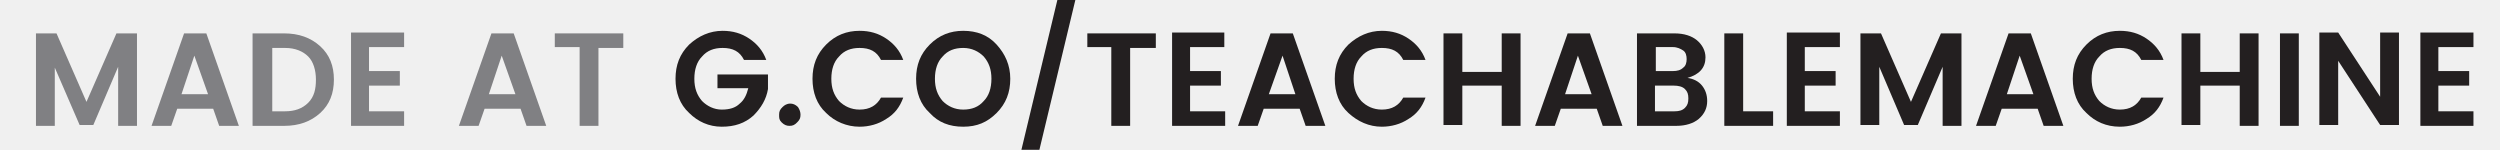
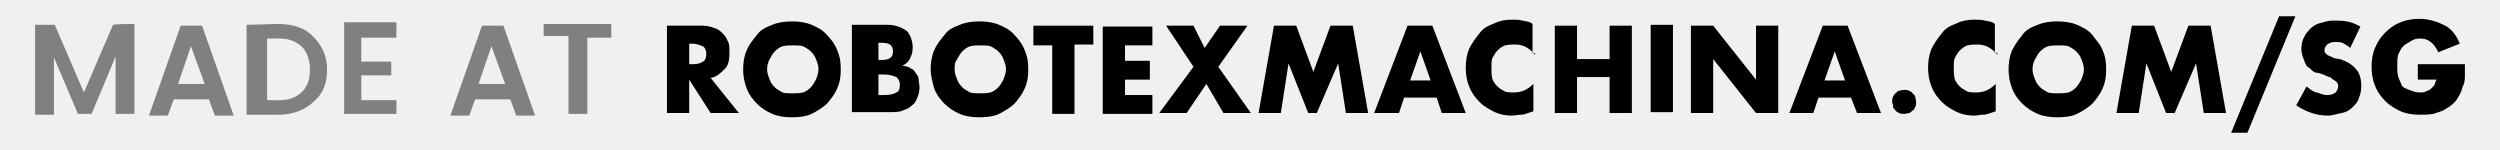
- <svg xmlns="http://www.w3.org/2000/svg" version="1.1" x="0px" y="0px" viewBox="0 0 292 17.5" style="enable-background:new 0 0 292 17.5;" xml:space="preserve">
+ <svg xmlns="http://www.w3.org/2000/svg" version="1.1" id="Layer_1" x="0px" y="0px" viewBox="4 133 292 17.5" style="enable-background:new 4 133 292 17.5;" xml:space="preserve">
  <style type="text/css">
- 	.st0{fill:#EFF0F0;}
- 	.st1{fill:#FFFFFF;}
- 	.st2{fill:#909295;}
- 	.st3{fill:none;stroke:#CED0D1;stroke-width:3;stroke-miterlimit:10;}
- 	.st4{fill:#EEEFEF;}
- 	.st5{fill:#A4A6A9;}
- 	.st6{fill:#808082;}
- 	.st7{opacity:0.2;fill:#F68757;}
- 	.st8{opacity:0.2;fill:#E76BE4;}
- 	.st9{opacity:0.2;fill:#46CD46;}
- 	.st10{fill:none;stroke:#E3E4E5;stroke-miterlimit:10;}
- 	.st11{fill:#4282F1;}
- 	.st12{fill:none;stroke:#CED0D1;stroke-miterlimit:10;}
- 	.st13{fill:#46CD46;}
- 	.st14{fill:#33BB33;}
- 	.st15{fill:#31C331;}
- 	.st16{fill:#E76BE4;}
- 	.st17{fill:#BE43BE;}
- 	.st18{fill:#D55BD5;}
- 	.st19{fill:#F68757;}
- 	.st20{fill:#CD6B21;}
- 	.st21{fill:#DF7146;}
- 	.st22{clip-path:url(#SVGID_2_);}
- 	.st23{clip-path:url(#SVGID_4_);}
- 	.st24{clip-path:url(#SVGID_6_);}
- 	.st25{clip-path:url(#SVGID_8_);}
- 	.st26{clip-path:url(#SVGID_10_);}
- 	.st27{clip-path:url(#SVGID_12_);}
- 	.st28{clip-path:url(#SVGID_14_);}
- 	.st29{clip-path:url(#SVGID_16_);}
- 	.st30{clip-path:url(#SVGID_18_);}
- 	.st31{clip-path:url(#SVGID_20_);}
- 	.st32{clip-path:url(#SVGID_22_);}
- 	.st33{clip-path:url(#SVGID_24_);}
- 	.st34{clip-path:url(#SVGID_26_);}
- 	.st35{clip-path:url(#SVGID_28_);}
- 	.st36{clip-path:url(#SVGID_30_);}
- 	.st37{clip-path:url(#SVGID_32_);}
- 	.st38{clip-path:url(#SVGID_34_);}
- 	.st39{clip-path:url(#SVGID_36_);}
- 	.st40{clip-path:url(#SVGID_38_);}
- 	.st41{clip-path:url(#SVGID_40_);}
- 	.st42{clip-path:url(#SVGID_42_);}
- 	.st43{clip-path:url(#SVGID_44_);}
- 	.st44{clip-path:url(#SVGID_46_);}
- 	.st45{clip-path:url(#SVGID_48_);}
- 	.st46{clip-path:url(#SVGID_50_);}
- 	.st47{clip-path:url(#SVGID_52_);}
- 	.st48{clip-path:url(#SVGID_54_);}
- 	.st49{clip-path:url(#SVGID_56_);}
- 	.st50{clip-path:url(#SVGID_58_);}
- 	.st51{clip-path:url(#SVGID_60_);}
- 	.st52{clip-path:url(#SVGID_62_);}
- 	.st53{clip-path:url(#SVGID_64_);}
- 	.st54{clip-path:url(#SVGID_66_);}
- 	.st55{clip-path:url(#SVGID_68_);}
- 	.st56{clip-path:url(#SVGID_70_);}
- 	.st57{clip-path:url(#SVGID_72_);}
- 	.st58{fill:#2974E1;}
- 	.st59{fill:#2068D0;}
- 	.st60{fill:#B9BBBD;}
- 	.st61{fill:#CED0D1;}
- 	.st62{clip-path:url(#SVGID_74_);}
- 	.st63{clip-path:url(#SVGID_76_);}
- 	.st64{fill:none;stroke:#46CD46;stroke-width:5;stroke-linecap:round;stroke-linejoin:round;stroke-miterlimit:10;}
- 	.st65{fill:none;stroke:#E76BE4;stroke-width:5;stroke-linecap:round;stroke-linejoin:round;stroke-miterlimit:10;}
- 	.st66{fill:none;stroke:#F68757;stroke-width:5;stroke-linecap:round;stroke-linejoin:round;stroke-miterlimit:10;}
- 	.st67{clip-path:url(#SVGID_78_);}
- 	.st68{clip-path:url(#SVGID_80_);}
- 	.st69{clip-path:url(#SVGID_82_);}
- 	.st70{clip-path:url(#SVGID_84_);}
- 	.st71{fill:none;stroke:#FFFFFF;stroke-width:2;stroke-miterlimit:10;}
- 	.st72{fill:#EDEDEE;}
- 	.st73{fill:#6D6E71;}
- 	.st74{fill:#231F20;}
- 	.st75{opacity:0.85;}
- 	.st76{clip-path:url(#SVGID_86_);}
- 	.st77{clip-path:url(#SVGID_88_);}
- 	.st78{clip-path:url(#SVGID_90_);}
- 	.st79{clip-path:url(#SVGID_92_);}
- 	.st80{clip-path:url(#SVGID_94_);}
- 	.st81{clip-path:url(#SVGID_96_);}
- 	.st82{clip-path:url(#SVGID_98_);}
- 	.st83{clip-path:url(#SVGID_100_);}
- 	.st84{clip-path:url(#SVGID_102_);}
- 	.st85{clip-path:url(#SVGID_104_);}
- 	.st86{clip-path:url(#SVGID_106_);}
- 	.st87{clip-path:url(#SVGID_108_);}
- 	.st88{clip-path:url(#SVGID_110_);}
- 	.st89{clip-path:url(#SVGID_112_);}
- 	.st90{clip-path:url(#SVGID_114_);}
- 	.st91{clip-path:url(#SVGID_116_);}
- 	.st92{clip-path:url(#SVGID_118_);}
- 	.st93{clip-path:url(#SVGID_120_);}
- 	.st94{clip-path:url(#SVGID_122_);}
- 	.st95{clip-path:url(#SVGID_124_);}
- 	.st96{clip-path:url(#SVGID_126_);}
- 	.st97{clip-path:url(#SVGID_128_);}
- 	.st98{clip-path:url(#SVGID_130_);}
- 	.st99{clip-path:url(#SVGID_132_);}
- 	.st100{clip-path:url(#SVGID_134_);}
- 	.st101{clip-path:url(#SVGID_136_);}
- 	.st102{clip-path:url(#SVGID_138_);}
- 	.st103{clip-path:url(#SVGID_140_);}
- 	.st104{clip-path:url(#SVGID_142_);}
- 	.st105{clip-path:url(#SVGID_144_);}
- 	.st106{clip-path:url(#SVGID_146_);}
- 	.st107{clip-path:url(#SVGID_148_);}
- 	.st108{clip-path:url(#SVGID_150_);}
- 	.st109{clip-path:url(#SVGID_152_);}
- 	.st110{clip-path:url(#SVGID_154_);}
- 	.st111{clip-path:url(#SVGID_156_);}
- 	.st112{clip-path:url(#SVGID_158_);}
- 	.st113{clip-path:url(#SVGID_160_);}
- 	.st114{clip-path:url(#SVGID_162_);}
- 	.st115{clip-path:url(#SVGID_164_);}
- 	.st116{clip-path:url(#SVGID_166_);}
- 	.st117{clip-path:url(#SVGID_168_);}
- 	.st118{clip-path:url(#SVGID_170_);}
- 	.st119{clip-path:url(#SVGID_172_);}
- 	.st120{clip-path:url(#SVGID_174_);}
- 	.st121{clip-path:url(#SVGID_176_);}
- 	.st122{clip-path:url(#SVGID_178_);}
- 	.st123{clip-path:url(#SVGID_180_);}
- 	.st124{clip-path:url(#SVGID_182_);}
- 	.st125{clip-path:url(#SVGID_184_);}
- 	.st126{clip-path:url(#SVGID_186_);}
- 	.st127{clip-path:url(#SVGID_188_);}
- 	.st128{clip-path:url(#SVGID_190_);}
- 	.st129{clip-path:url(#SVGID_192_);}
- 	.st130{clip-path:url(#SVGID_194_);}
- 	.st131{clip-path:url(#SVGID_196_);}
- 	.st132{clip-path:url(#SVGID_198_);}
- 	.st133{clip-path:url(#SVGID_200_);}
- 	.st134{clip-path:url(#SVGID_202_);}
- 	.st135{clip-path:url(#SVGID_204_);}
- 	.st136{clip-path:url(#SVGID_206_);}
- 	.st137{clip-path:url(#SVGID_208_);}
- 	.st138{clip-path:url(#SVGID_210_);}
- 	.st139{clip-path:url(#SVGID_212_);}
- 	.st140{clip-path:url(#SVGID_214_);}
- 	.st141{clip-path:url(#SVGID_216_);}
- 	.st142{clip-path:url(#SVGID_218_);}
- 	.st143{clip-path:url(#SVGID_220_);}
- 	.st144{clip-path:url(#SVGID_222_);}
- 	.st145{clip-path:url(#SVGID_224_);}
- 	.st146{clip-path:url(#SVGID_226_);}
- 	.st147{clip-path:url(#SVGID_228_);}
- 	.st148{clip-path:url(#SVGID_230_);}
- 	.st149{clip-path:url(#SVGID_232_);}
- 	.st150{clip-path:url(#SVGID_234_);}
- 	.st151{clip-path:url(#SVGID_236_);}
- 	.st152{clip-path:url(#SVGID_238_);}
- 	.st153{clip-path:url(#SVGID_240_);}
- 	.st154{clip-path:url(#SVGID_242_);}
- 	.st155{clip-path:url(#SVGID_244_);}
- 	.st156{clip-path:url(#SVGID_246_);}
- 	.st157{clip-path:url(#SVGID_248_);}
- 	.st158{clip-path:url(#SVGID_250_);}
- 	.st159{clip-path:url(#SVGID_252_);}
- 	.st160{clip-path:url(#SVGID_254_);}
- 	.st161{clip-path:url(#SVGID_256_);}
- 	.st162{clip-path:url(#SVGID_258_);}
- 	.st163{clip-path:url(#SVGID_260_);}
- 	.st164{clip-path:url(#SVGID_262_);}
- 	.st165{clip-path:url(#SVGID_264_);}
- 	.st166{clip-path:url(#SVGID_266_);}
- 	.st167{clip-path:url(#SVGID_268_);}
- 	.st168{clip-path:url(#SVGID_270_);}
- 	.st169{clip-path:url(#SVGID_272_);}
- 	.st170{clip-path:url(#SVGID_274_);}
- 	.st171{clip-path:url(#SVGID_276_);}
- 	.st172{clip-path:url(#SVGID_278_);}
- 	.st173{clip-path:url(#SVGID_280_);}
- 	.st174{clip-path:url(#SVGID_282_);}
- 	.st175{clip-path:url(#SVGID_284_);}
- 	.st176{clip-path:url(#SVGID_286_);}
- 	.st177{clip-path:url(#SVGID_288_);}
- 	.st178{clip-path:url(#SVGID_290_);}
- 	.st179{clip-path:url(#SVGID_292_);}
- 	.st180{clip-path:url(#SVGID_294_);}
- 	.st181{clip-path:url(#SVGID_296_);}
- 	.st182{clip-path:url(#SVGID_298_);}
- 	.st183{clip-path:url(#SVGID_300_);}
- 	.st184{clip-path:url(#SVGID_302_);}
- 	.st185{clip-path:url(#SVGID_304_);}
- 	.st186{clip-path:url(#SVGID_306_);}
- 	.st187{clip-path:url(#SVGID_308_);}
- 	.st188{clip-path:url(#SVGID_310_);}
- 	.st189{clip-path:url(#SVGID_312_);}
- 	.st190{clip-path:url(#SVGID_314_);}
- 	.st191{clip-path:url(#SVGID_316_);}
- 	.st192{clip-path:url(#SVGID_318_);}
- 	.st193{clip-path:url(#SVGID_320_);}
- 	.st194{clip-path:url(#SVGID_322_);}
- 	.st195{clip-path:url(#SVGID_324_);}
- 	.st196{clip-path:url(#SVGID_326_);}
- 	.st197{clip-path:url(#SVGID_328_);}
- 	.st198{clip-path:url(#SVGID_330_);}
- 	.st199{clip-path:url(#SVGID_332_);}
- 	.st200{clip-path:url(#SVGID_334_);}
- 	.st201{clip-path:url(#SVGID_336_);}
- 	.st202{fill:#CFD1D2;}
- 	.st203{fill:#23C9C9;}
- 	.st204{fill:#919396;}
- 	.st205{fill:#15B5B5;}
- 	.st206{fill:#13A39F;}
- 	.st207{fill:#46CE46;}
- 	.st208{fill:#31C431;}
- 	.st209{fill:#33BC33;}
- 	.st210{fill:#E86BE5;}
- 	.st211{fill:#D65BD6;}
- 	.st212{fill:#BF43BF;}
- 	.st213{fill:#F78857;}
- 	.st214{fill:#E07146;}
- 	.st215{fill:#CE6B21;}
- 	.st216{fill:none;stroke:#E4E5E6;stroke-miterlimit:10;}
- 	.st217{fill:#4283F2;}
- 	.st218{fill:none;stroke:#CFD1D2;stroke-width:3;stroke-miterlimit:10;}
- 	.st219{fill:none;stroke:#CFD1D2;stroke-width:4;stroke-miterlimit:10;}
- 	.st220{fill:none;stroke:#E4E5E6;stroke-width:5;stroke-linecap:round;stroke-linejoin:round;stroke-miterlimit:10;}
- 	.st221{opacity:0.2;fill:#F78857;}
- 	.st222{fill:#BABCBE;}
- 	.st223{opacity:0.2;fill:#E86BE5;}
- 	.st224{opacity:0.2;fill:#46CE46;}
- 	.st225{clip-path:url(#SVGID_338_);}
- 	.st226{opacity:0.35;}
- 	.st227{clip-path:url(#SVGID_340_);}
- 	.st228{fill:#E4E5E6;}
- 	.st229{fill:#4285F4;}
- 	.st230{clip-path:url(#SVGID_342_);}
- 	.st231{fill:none;stroke:#46CD46;stroke-width:2.191;stroke-linecap:round;stroke-linejoin:round;stroke-miterlimit:10;}
- 	.st232{fill:none;stroke:#E76BE4;stroke-width:2.191;stroke-linecap:round;stroke-linejoin:round;stroke-miterlimit:10;}
- 	.st233{fill:none;stroke:#F68757;stroke-width:2.191;stroke-linecap:round;stroke-linejoin:round;stroke-miterlimit:10;}
- 	.st234{clip-path:url(#SVGID_344_);}
- 	.st235{clip-path:url(#SVGID_346_);}
- 	.st236{clip-path:url(#SVGID_348_);}
- 	.st237{clip-path:url(#SVGID_350_);}
- 	.st238{fill:none;stroke:#BABCBE;stroke-width:1.465;stroke-miterlimit:10;}
- 	.st239{fill:#EA4335;}
- 	.st240{fill:#C42A22;}
- 	.st241{fill:#DD372F;}
- 	.st242{fill:none;stroke:#FFFFFF;stroke-width:5;stroke-miterlimit:10;}
- 	.st243{clip-path:url(#SVGID_352_);}
- 	.st244{fill:none;stroke:#46CD46;stroke-width:2.656;stroke-linecap:round;stroke-linejoin:round;stroke-miterlimit:10;}
- 	.st245{fill:none;stroke:#E76BE4;stroke-width:2.656;stroke-linecap:round;stroke-linejoin:round;stroke-miterlimit:10;}
- 	.st246{fill:none;stroke:#F68757;stroke-width:2.656;stroke-linecap:round;stroke-linejoin:round;stroke-miterlimit:10;}
- 	.st247{clip-path:url(#SVGID_354_);}
- 	.st248{clip-path:url(#SVGID_356_);}
- 	.st249{clip-path:url(#SVGID_358_);}
- 	.st250{clip-path:url(#SVGID_360_);}
- 	.st251{fill:none;stroke:#BABCBE;stroke-width:1.776;stroke-miterlimit:10;}
- 	.st252{fill:#808083;}
- 	.st253{clip-path:url(#SVGID_362_);}
- 	.st254{clip-path:url(#SVGID_364_);}
- 	.st255{clip-path:url(#SVGID_366_);}
- 	.st256{clip-path:url(#SVGID_368_);}
- 	.st257{clip-path:url(#SVGID_370_);}
- 	.st258{fill:#EF746F;}
- 	.st259{fill:#E23F3B;}
- 	.st260{clip-path:url(#SVGID_372_);}
- 	.st261{clip-path:url(#SVGID_374_);}
- 	.st262{clip-path:url(#SVGID_376_);}
- 	.st263{clip-path:url(#SVGID_378_);}
- 	.st264{clip-path:url(#SVGID_380_);}
- 	.st265{fill:#0066A8;}
- 	.st266{fill:#0080C4;}
- 	.st267{fill:#004A75;}
- 	.st268{fill:#00ABE0;}
- 	.st269{fill:#89D9F7;}
- 	.st270{fill:#0080AB;}
- 	.st271{fill:#FF2B30;}
- 	.st272{fill:#FF5255;}
- 	.st273{fill:#E72B2D;}
- 	.st274{opacity:0.5;}
- 	.st275{clip-path:url(#SVGID_382_);}
- 	.st276{fill:#2BAA5E;}
+ 	.st0{fill:#808083;}
</style>
  <g id="BG">
</g>
  <g id="Boxes">
</g>
-   <g id="Layer_1">
-     <g id="XMLID_165_">
-       <path class="st252" d="M16,3.9v10.8h-2.2V7.8l-2.9,6.8H9.3L6.4,7.9v6.8H4.2V3.9h2.4l3.5,8l3.5-8H16z" />
-       <path class="st252" d="M25.6,14.7l-0.7-2h-4.2l-0.7,2h-2.3l3.8-10.8h2.6l3.8,10.8H25.6z M21.2,11h3.1l-1.6-4.5L21.2,11z" />
-       <path class="st252" d="M33.2,3.9c1.7,0,3.1,0.5,4.2,1.5s1.6,2.3,1.6,3.9s-0.5,2.9-1.6,3.9c-1.1,1-2.5,1.5-4.2,1.5h-3.7V3.9H33.2z     M31.8,13h1.5c1.1,0,2-0.3,2.7-1s0.9-1.6,0.9-2.7c0-1.1-0.3-2.1-0.9-2.7s-1.5-1-2.7-1h-1.5V13z" />
-       <path class="st252" d="M47.2,3.8v1.7h-4.1v2.8h3.6V10h-3.6v3h4.1v1.7h-6.2V3.8H47.2z" />
-       <path class="st252" d="M61.5,14.7l-0.7-2h-4.2l-0.7,2h-2.3l3.8-10.8H60l3.8,10.8H61.5z M57.1,11h3.1l-1.6-4.5L57.1,11z" />
-       <path class="st252" d="M64.8,5.5V3.9h8v1.7h-2.9v9.1h-2.2V5.5H64.8z" />
-       <path class="st74" d="M80.5,13.2c-1.1-1-1.6-2.4-1.6-4s0.5-2.9,1.6-4c1.1-1,2.4-1.6,3.9-1.6c1.2,0,2.2,0.3,3.1,0.9    c0.9,0.6,1.6,1.4,2,2.5h-2.6c-0.5-1-1.3-1.4-2.5-1.4c-1,0-1.8,0.3-2.4,1c-0.6,0.6-0.9,1.5-0.9,2.6s0.3,1.9,0.9,2.6    c0.6,0.6,1.4,1,2.3,1s1.6-0.2,2.1-0.7c0.5-0.4,0.8-1,1-1.8h-3.6V8.7h5.9v1.7c-0.2,1.2-0.8,2.2-1.7,3.1c-1,0.9-2.2,1.3-3.7,1.3    S81.5,14.2,80.5,13.2z" />
-       <path class="st74" d="M93.5,13.4c0,0.4-0.1,0.6-0.4,0.9s-0.5,0.4-0.9,0.4c-0.3,0-0.6-0.1-0.9-0.4S91,13.8,91,13.4    c0-0.4,0.1-0.6,0.4-0.9c0.2-0.2,0.5-0.4,0.9-0.4c0.3,0,0.6,0.1,0.9,0.4C93.4,12.8,93.5,13.1,93.5,13.4z" />
-       <path class="st74" d="M96.5,13.2c-1.1-1-1.6-2.4-1.6-4s0.5-2.9,1.6-4s2.4-1.6,3.9-1.6c1.2,0,2.2,0.3,3.1,0.9    c0.9,0.6,1.6,1.4,2,2.5h-2.6c-0.5-1-1.3-1.4-2.5-1.4c-1,0-1.8,0.3-2.4,1c-0.6,0.6-0.9,1.5-0.9,2.6s0.3,1.9,0.9,2.6    c0.6,0.6,1.4,1,2.4,1c1.2,0,2-0.5,2.5-1.4h2.6c-0.4,1.1-1,1.9-2,2.5c-0.9,0.6-2,0.9-3.1,0.9C98.9,14.8,97.5,14.2,96.5,13.2z" />
-       <path class="st74" d="M112.5,14.8c-1.6,0-2.9-0.5-3.9-1.6c-1.1-1-1.6-2.4-1.6-4s0.5-2.9,1.6-4s2.4-1.6,3.9-1.6    c1.6,0,2.9,0.5,3.9,1.6s1.6,2.4,1.6,4s-0.5,2.9-1.6,4S114.1,14.8,112.5,14.8z M114.9,11.8c0.6-0.6,0.9-1.5,0.9-2.6    c0-1.1-0.3-1.9-0.9-2.6c-0.6-0.6-1.4-1-2.4-1s-1.8,0.3-2.4,1c-0.6,0.6-0.9,1.5-0.9,2.6s0.3,1.9,0.9,2.6c0.6,0.6,1.4,1,2.4,1    S114.3,12.5,114.9,11.8z" />
-       <path class="st74" d="M119.3,17.5L123.5,0h2.1l-4.2,17.5H119.3z" />
-       <path class="st74" d="M127,5.5V3.9h8v1.7H132v9.1h-2.2V5.5H127z" />
-       <path class="st74" d="M143,3.8v1.7H139v2.8h3.6V10H139v3h4.1v1.7h-6.2V3.8H143z" />
-       <path class="st74" d="M152.5,14.7l-0.7-2h-4.2l-0.7,2h-2.3l3.8-10.8h2.6l3.8,10.8H152.5z M148.2,11h3.1l-1.5-4.5L148.2,11z" />
-       <path class="st74" d="M157.5,13.2c-1.1-1-1.6-2.4-1.6-4s0.5-2.9,1.6-4c1.1-1,2.4-1.6,3.9-1.6c1.2,0,2.2,0.3,3.1,0.9    c0.9,0.6,1.6,1.4,2,2.5h-2.6c-0.5-1-1.3-1.4-2.5-1.4c-1,0-1.8,0.3-2.4,1c-0.6,0.6-0.9,1.5-0.9,2.6s0.3,1.9,0.9,2.6    c0.6,0.6,1.4,1,2.4,1c1.2,0,2-0.5,2.5-1.4h2.6c-0.4,1.1-1,1.9-2,2.5c-0.9,0.6-2,0.9-3.1,0.9C159.9,14.8,158.6,14.2,157.5,13.2z" />
-       <path class="st74" d="M175.4,3.9h2.2v10.8h-2.2V10h-4.6v4.6h-2.2V3.9h2.2v4.5h4.6V3.9z" />
-       <path class="st74" d="M187.2,14.7l-0.7-2h-4.2l-0.7,2h-2.3l3.8-10.8h2.6l3.8,10.8H187.2z M182.8,11h3.1l-1.6-4.5L182.8,11z" />
-       <path class="st74" d="M191.2,3.9h4.4c1.1,0,2,0.3,2.6,0.8c0.6,0.5,1,1.2,1,2c0,1.2-0.7,2-2.1,2.4c0.7,0.1,1.3,0.4,1.7,0.9    s0.6,1.1,0.6,1.8c0,0.8-0.3,1.5-1,2.1c-0.6,0.5-1.5,0.8-2.6,0.8h-4.6V3.9z M193.4,5.5v2.8h2c0.5,0,0.9-0.1,1.2-0.4    c0.3-0.2,0.4-0.6,0.4-1s-0.1-0.8-0.4-1c-0.3-0.2-0.7-0.4-1.2-0.4H193.4z M193.4,13h2.2c0.5,0,0.9-0.1,1.2-0.4s0.4-0.6,0.4-1.1    s-0.1-0.8-0.4-1.1S196,10,195.5,10h-2.2V13z" />
-       <path class="st74" d="M201.4,3.9h2.2V13h3.5v1.7h-5.7V3.9z" />
-       <path class="st74" d="M214.9,3.8v1.7h-4.1v2.8h3.6V10h-3.6v3h4.1v1.7h-6.2V3.8H214.9z" />
-       <path class="st74" d="M229.1,3.9v10.8h-2.2V7.8l-2.9,6.8h-1.6l-2.9-6.8v6.8h-2.2V3.9h2.4l3.5,8l3.5-8H229.1z" />
-       <path class="st74" d="M238.7,14.7l-0.7-2h-4.2l-0.7,2h-2.3l3.8-10.8h2.6l3.8,10.8H238.7z M234.4,11h3.1l-1.6-4.5L234.4,11z" />
-       <path class="st74" d="M243.7,13.2c-1.1-1-1.6-2.4-1.6-4s0.5-2.9,1.6-4s2.4-1.6,3.9-1.6c1.2,0,2.2,0.3,3.1,0.9    c0.9,0.6,1.6,1.4,2,2.5h-2.6c-0.5-1-1.3-1.4-2.5-1.4c-1,0-1.8,0.3-2.4,1c-0.6,0.6-0.9,1.5-0.9,2.6s0.3,1.9,0.9,2.6    c0.6,0.6,1.4,1,2.4,1c1.2,0,2-0.5,2.5-1.4h2.6c-0.4,1.1-1,1.9-2,2.5c-0.9,0.6-2,0.9-3.1,0.9C246,14.8,244.7,14.2,243.7,13.2z" />
-       <path class="st74" d="M261.6,3.9h2.2v10.8h-2.2V10h-4.6v4.6h-2.2V3.9h2.2v4.5h4.6V3.9z" />
-       <path class="st74" d="M266.3,14.7V3.9h2.2v10.8H266.3z" />
-       <path class="st74" d="M278,3.8h2.2v10.8H278l-4.9-7.5v7.5h-2.2V3.8h2.2l4.9,7.5V3.8z" />
-       <path class="st74" d="M288.9,3.8v1.7h-4.1v2.8h3.6V10h-3.6v3h4.1v1.7h-6.2V3.8H288.9z" />
+   <g id="Annotations">
+ </g>
+   <g>
+     <g>
+       <path class="st0" d="M19.7,135.8v10.5h-2.2v-6.7l-2.8,6.7h-1.6l-2.8-6.6v6.7H8.1v-10.5h2.3l3.4,7.9l3.4-7.9    C17.4,135.8,19.7,135.8,19.7,135.8z" />
+       <path class="st0" d="M29.1,146.5l-0.7-1.9h-4.1l-0.7,1.9h-2.2l3.7-10.5h2.5l3.7,10.5H29.1z M24.8,142.8h3.1l-1.6-4.4L24.8,142.8z" />
+       <path class="st0" d="M36.5,135.8c1.6,0,3.1,0.4,4.1,1.5c1,1,1.6,2.2,1.6,3.8s-0.4,2.8-1.6,3.8c-1,1-2.5,1.5-4.1,1.5h-3.7v-10.5    L36.5,135.8L36.5,135.8z M35.2,144.7h1.5c1,0,1.9-0.3,2.6-1s0.9-1.6,0.9-2.6s-0.3-2-0.9-2.6c-0.6-0.6-1.5-1-2.6-1h-1.5V144.7z" />
+       <path class="st0" d="M50.3,135.8v1.6h-4.1v2.8h3.5v1.6h-3.5v2.9h4.1v1.6h-6.1v-10.7h6.1V135.8z" />
+       <path class="st0" d="M64.3,146.5l-0.7-1.9h-4.1l-0.7,1.9h-2.2l3.7-10.5h2.5l3.7,10.5H64.3z M59.9,142.8H63l-1.6-4.4L59.9,142.8z" />
+       <path class="st0" d="M67.5,137.4v-1.6h7.9v1.6h-2.8v8.9h-2.2v-9.1h-2.9V137.4z" />
+     </g>
+     <g>
+       <path d="M90.3,146.2H87l-2.5-3.9v3.9h-2.6v-10.2h4.1c0.6,0,1,0.1,1.5,0.3c0.4,0.1,0.7,0.4,1,0.7c0.3,0.3,0.4,0.6,0.6,1    c0.1,0.4,0.1,0.7,0.1,1.2c0,0.7-0.1,1.5-0.6,1.9c-0.4,0.4-0.9,0.9-1.6,1L90.3,146.2z M84.5,140.5h0.4c0.6,0,0.9-0.1,1.2-0.3    c0.3-0.1,0.4-0.6,0.4-0.9s-0.1-0.7-0.4-0.9c-0.3-0.1-0.7-0.3-1.2-0.3h-0.4V140.5z" />
+       <path d="M90.8,141.1c0-0.7,0.1-1.5,0.4-2.2c0.3-0.7,0.7-1.2,1.2-1.8c0.4-0.6,1-0.9,1.8-1.2c0.7-0.3,1.5-0.4,2.3-0.4    s1.6,0.1,2.3,0.4c0.7,0.3,1.3,0.6,1.8,1.2c0.4,0.4,0.9,1,1.2,1.8c0.3,0.7,0.4,1.3,0.4,2.2s-0.1,1.5-0.4,2.2s-0.7,1.2-1.2,1.8    c-0.4,0.4-1.2,0.9-1.8,1.2s-1.5,0.4-2.3,0.4s-1.6-0.1-2.3-0.4c-0.7-0.3-1.3-0.7-1.8-1.2c-0.4-0.4-0.9-1-1.2-1.8    S90.8,141.8,90.8,141.1z M93.6,141.1c0,0.4,0.1,0.7,0.3,1.2c0.1,0.3,0.3,0.6,0.6,0.9c0.3,0.3,0.6,0.4,0.9,0.6    c0.3,0.1,0.7,0.1,1.2,0.1s0.7,0,1.2-0.1c0.3-0.1,0.6-0.3,0.9-0.6c0.3-0.3,0.4-0.6,0.6-0.9c0.1-0.3,0.3-0.7,0.3-1.2    c0-0.4-0.1-0.7-0.3-1.2c-0.1-0.3-0.3-0.6-0.6-0.9c-0.3-0.3-0.6-0.4-0.9-0.6c-0.3-0.1-0.7-0.1-1.2-0.1s-0.7,0-1.2,0.1    c-0.3,0.1-0.6,0.3-0.9,0.6c-0.3,0.3-0.4,0.6-0.6,0.9C93.7,140.3,93.6,140.6,93.6,141.1z" />
+       <path d="M103.8,135.9h3.9c0.9,0,1.6,0.3,2.2,0.7c0.4,0.4,0.7,1.2,0.7,1.9c0,0.6-0.1,0.9-0.3,1.3c-0.1,0.3-0.4,0.6-0.9,0.9    c0.4,0,0.7,0.1,1,0.3c0.3,0.1,0.4,0.3,0.6,0.6c0.1,0.1,0.3,0.4,0.3,0.7s0.1,0.6,0.1,0.9c0,0.4-0.1,0.9-0.3,1.3    c-0.1,0.4-0.4,0.7-0.7,0.9c-0.3,0.3-0.7,0.4-1.2,0.6c-0.4,0.1-0.9,0.1-1.5,0.1h-4.2v-10.2H103.8z M106.6,140h0.4    c0.9,0,1.3-0.3,1.3-1s-0.4-1-1.3-1h-0.4V140z M106.6,144.1h0.6c0.7,0,1.2-0.1,1.5-0.3c0.3-0.1,0.4-0.4,0.4-0.9    c0-0.4-0.1-0.6-0.4-0.9c-0.3-0.1-0.7-0.3-1.5-0.3h-0.6V144.1z" />
+       <path d="M112.7,141.1c0-0.7,0.1-1.5,0.4-2.2c0.3-0.7,0.7-1.2,1.2-1.8c0.4-0.6,1-0.9,1.8-1.2c0.7-0.3,1.5-0.4,2.3-0.4    s1.6,0.1,2.3,0.4c0.7,0.3,1.3,0.6,1.8,1.2c0.4,0.4,0.9,1,1.2,1.8c0.3,0.7,0.4,1.3,0.4,2.2s-0.1,1.5-0.4,2.2    c-0.3,0.7-0.7,1.2-1.2,1.8c-0.4,0.4-1.2,0.9-1.8,1.2c-0.6,0.3-1.5,0.4-2.3,0.4s-1.6-0.1-2.3-0.4c-0.7-0.3-1.3-0.7-1.8-1.2    c-0.4-0.4-0.9-1-1.2-1.8C112.9,142.5,112.7,141.8,112.7,141.1z M115.5,141.1c0,0.4,0.1,0.7,0.3,1.2c0.1,0.3,0.3,0.6,0.6,0.9    c0.3,0.3,0.6,0.4,0.9,0.6c0.3,0.1,0.7,0.1,1.2,0.1s0.7,0,1.2-0.1c0.3-0.1,0.6-0.3,0.9-0.6c0.3-0.3,0.4-0.6,0.6-0.9    c0.1-0.3,0.3-0.7,0.3-1.2c0-0.4-0.1-0.7-0.3-1.2c-0.1-0.3-0.3-0.6-0.6-0.9c-0.3-0.3-0.6-0.4-0.9-0.6c-0.3-0.1-0.7-0.1-1.2-0.1    s-0.7,0-1.2,0.1c-0.3,0.1-0.6,0.3-0.9,0.6s-0.4,0.6-0.6,0.9C115.5,140.3,115.5,140.6,115.5,141.1z" />
+       <path d="M129.5,138.3v8h-2.6v-8h-2.2v-2.3h7v2.2h-2.2V138.3z" />
+       <path d="M138.6,138.3h-3.2v1.8h2.9v2.2h-2.9v1.8h3.2v2.2h-5.8v-10.2h5.8V138.3z" />
+       <path d="M143.4,140.8l-3.2-4.8h3.2l1.3,2.6l1.8-2.6h3.2l-3.4,4.8l3.8,5.4h-3.2l-2-3.4l-2.3,3.4h-3.2L143.4,140.8z" />
+       <path d="M151,146.2l1.8-10.2h2.6l2,5.4l2-5.4h2.6l1.8,10.2h-2.6l-0.9-5.8l-2.5,5.8h-1l-2.3-5.8l-0.9,5.8H151z" />
+       <path d="M171.8,144.4H168l-0.6,1.8h-2.9l3.9-10.2h2.9l3.9,10.2h-2.8L171.8,144.4z M171.1,142.4l-1.2-3.4l-1.2,3.4H171.1z" />
+       <path d="M183.3,139.4c-0.6-0.7-1.3-1.2-2.3-1.2c-0.4,0-0.7,0-1.2,0.1c-0.3,0.1-0.6,0.3-0.9,0.6c-0.3,0.3-0.4,0.6-0.6,0.9    c-0.1,0.3-0.1,0.7-0.1,1.2c0,0.4,0,0.7,0.1,1.2c0.1,0.3,0.3,0.6,0.6,0.9c0.3,0.3,0.6,0.4,0.9,0.6c0.3,0.1,0.7,0.1,1,0.1    c0.9,0,1.6-0.3,2.3-1v3.2l-0.3,0.1c-0.4,0.1-0.7,0.3-1.2,0.3c-0.3,0-0.7,0.1-1,0.1c-0.7,0-1.3-0.1-2-0.4c-0.6-0.3-1.2-0.6-1.8-1.2    c-0.4-0.4-0.9-1-1.2-1.8c-0.3-0.7-0.4-1.5-0.4-2.2s0.1-1.5,0.4-2.2c0.3-0.6,0.7-1.2,1.2-1.8c0.4-0.6,1-0.9,1.8-1.2    c0.6-0.3,1.3-0.4,2-0.4c0.4,0,0.9,0,1.2,0.1c0.4,0.1,0.9,0.1,1.2,0.4v3.4H183.3z" />
+       <path d="M188.2,139.9h3.8v-3.9h2.6v10.2H192v-4.2h-3.8v4.2h-2.6v-10.2h2.6V139.9z" />
+       <path d="M199.4,135.9v10.2h-2.6v-10.2H199.4z" />
+       <path d="M201.5,146.2v-10.2h2.6l5,6.3v-6.3h2.6v10.2h-2.6l-5-6.3v6.3H201.5z" />
+       <path d="M220.2,144.4h-3.8l-0.6,1.8H213l3.9-10.2h2.9l3.9,10.2h-2.8L220.2,144.4z M219.5,142.4l-1.2-3.4l-1.2,3.4H219.5z" />
+       <path d="M225,144.9c0-0.1,0-0.4,0.1-0.6c0.1-0.1,0.1-0.3,0.3-0.4c0.1-0.1,0.3-0.3,0.4-0.3c0.1,0,0.4-0.1,0.6-0.1s0.4,0,0.6,0.1    c0.1,0.1,0.3,0.1,0.4,0.3c0.1,0.1,0.3,0.3,0.3,0.4c0,0.1,0.1,0.4,0.1,0.6s0,0.4-0.1,0.6s-0.1,0.3-0.3,0.4    c-0.1,0.1-0.3,0.3-0.4,0.3c-0.1,0-0.4,0.1-0.6,0.1s-0.4,0-0.6-0.1c-0.1-0.1-0.3-0.1-0.4-0.3c-0.1-0.1-0.3-0.3-0.3-0.4    C225.2,145.3,225,145.1,225,144.9z" />
+       <path d="M237.3,139.4c-0.6-0.7-1.3-1.2-2.3-1.2c-0.4,0-0.7,0-1.2,0.1c-0.3,0.1-0.6,0.3-0.9,0.6c-0.3,0.3-0.4,0.6-0.6,0.9    c-0.1,0.3-0.1,0.7-0.1,1.2c0,0.4,0,0.7,0.1,1.2c0.1,0.3,0.3,0.6,0.6,0.9c0.3,0.3,0.6,0.4,0.9,0.6c0.3,0.1,0.7,0.1,1,0.1    c0.9,0,1.6-0.3,2.3-1v3.2l-0.3,0.1c-0.4,0.1-0.7,0.3-1.2,0.3c-0.3,0-0.7,0.1-1,0.1c-0.7,0-1.3-0.1-2-0.4c-0.6-0.3-1.2-0.6-1.8-1.2    c-0.4-0.4-0.9-1-1.2-1.8c-0.3-0.7-0.4-1.5-0.4-2.2s0.1-1.5,0.4-2.2c0.3-0.6,0.7-1.2,1.2-1.8c0.4-0.6,1-0.9,1.8-1.2    c0.6-0.3,1.3-0.4,2-0.4c0.4,0,0.9,0,1.2,0.1c0.4,0.1,0.9,0.1,1.2,0.4v3.4H237.3z" />
+       <path d="M238.6,141.1c0-0.7,0.1-1.5,0.4-2.2c0.3-0.6,0.7-1.2,1.2-1.8c0.4-0.6,1-0.9,1.8-1.2c0.7-0.3,1.5-0.4,2.3-0.4    s1.6,0.1,2.3,0.4c0.7,0.3,1.3,0.6,1.8,1.2c0.4,0.6,0.9,1,1.2,1.8c0.3,0.7,0.4,1.3,0.4,2.2s-0.1,1.5-0.4,2.2    c-0.3,0.7-0.7,1.2-1.2,1.8c-0.4,0.4-1.2,0.9-1.8,1.2c-0.6,0.3-1.5,0.4-2.3,0.4s-1.6-0.1-2.3-0.4s-1.3-0.7-1.8-1.2    c-0.4-0.4-0.9-1-1.2-1.8S238.6,141.8,238.6,141.1z M241.4,141.1c0,0.4,0.1,0.7,0.3,1.2c0.1,0.3,0.3,0.6,0.6,0.9    c0.3,0.3,0.6,0.4,0.9,0.6c0.3,0.1,0.7,0.1,1.2,0.1c0.4,0,0.7,0,1.2-0.1c0.3-0.1,0.6-0.3,0.9-0.6c0.3-0.3,0.4-0.6,0.6-0.9    c0.1-0.3,0.3-0.7,0.3-1.2c0-0.4-0.1-0.7-0.3-1.2c-0.1-0.3-0.3-0.6-0.6-0.9c-0.3-0.3-0.6-0.4-0.9-0.6c-0.3-0.1-0.7-0.1-1.2-0.1    c-0.4,0-0.7,0-1.2,0.1c-0.3,0.1-0.6,0.3-0.9,0.6c-0.3,0.3-0.4,0.6-0.6,0.9C241.5,140.3,241.4,140.6,241.4,141.1z" />
+       <path d="M251.2,146.2l1.8-10.2h2.6l2,5.4l2-5.4h2.6l1.8,10.2h-2.6l-0.9-5.8l-2.5,5.8h-1l-2.3-5.8l-0.9,5.8H251.2z" />
+       <path d="M270.2,134.9h1.9l-5.6,13.6h-1.9L270.2,134.9z" />
+       <path d="M278.5,138.6c-0.3-0.3-0.6-0.4-0.9-0.6c-0.3-0.1-0.6-0.1-0.9-0.1s-0.6,0.1-0.9,0.3c-0.1,0.1-0.3,0.4-0.3,0.6    c0,0.1,0,0.3,0.1,0.4c0.1,0.1,0.3,0.3,0.4,0.3c0.1,0.1,0.4,0.1,0.6,0.3c0.3,0,0.4,0.1,0.7,0.1c0.9,0.3,1.5,0.7,1.9,1.2    c0.4,0.4,0.6,1.2,0.6,1.9c0,0.6-0.1,1-0.3,1.5c-0.1,0.4-0.4,0.7-0.7,1s-0.7,0.6-1.3,0.7s-1,0.3-1.6,0.3c-1.3,0-2.5-0.4-3.7-1.2    l1.2-2.2c0.4,0.3,0.7,0.6,1.2,0.7c0.4,0.1,0.7,0.3,1.2,0.3s0.7-0.1,1-0.3c0.1-0.1,0.3-0.4,0.3-0.7c0-0.1,0-0.3-0.1-0.4    c0-0.1-0.1-0.1-0.3-0.3c-0.1-0.1-0.3-0.1-0.4-0.3c-0.1-0.1-0.4-0.1-0.7-0.3c-0.3-0.1-0.7-0.3-1-0.3s-0.6-0.3-0.9-0.6    c-0.3-0.1-0.4-0.4-0.6-0.9c-0.1-0.3-0.3-0.7-0.3-1.3c0-0.4,0.1-1,0.3-1.3c0.1-0.3,0.4-0.7,0.7-1c0.3-0.3,0.7-0.6,1.2-0.7    c0.4-0.1,0.9-0.3,1.5-0.3c0.4,0,1,0,1.6,0.1c0.6,0.1,1,0.3,1.6,0.6L278.5,138.6z" />
+       <path d="M286.6,140.5h5.3c0,0.6,0,1,0,1.5c0,0.4-0.1,0.9-0.3,1.2c-0.1,0.6-0.4,1-0.7,1.5c-0.3,0.4-0.7,0.7-1.2,1    c-0.4,0.3-0.9,0.4-1.5,0.6c-0.6,0.1-1,0.1-1.6,0.1c-0.7,0-1.5-0.1-2.2-0.4c-0.6-0.3-1.2-0.6-1.8-1.2c-0.4-0.4-0.9-1-1.2-1.8    c-0.3-0.7-0.4-1.5-0.4-2.2c0-0.7,0.1-1.5,0.4-2.2s0.6-1.2,1.2-1.8c0.4-0.4,1-0.9,1.8-1.2c0.7-0.3,1.5-0.4,2.2-0.4    c1,0,2,0.3,2.8,0.7c0.9,0.4,1.5,1.2,1.9,2.2l-2.5,1c-0.3-0.6-0.6-1-0.9-1.2c-0.4-0.3-0.7-0.4-1.3-0.4c-0.4,0-0.7,0.1-1,0.3    s-0.6,0.3-0.9,0.6c-0.3,0.3-0.4,0.6-0.6,1c-0.1,0.4-0.1,0.9-0.1,1.3c0,0.4,0,0.9,0.1,1.2c0.1,0.4,0.3,0.7,0.4,1    c0.1,0.3,0.4,0.4,0.9,0.6c0.3,0.1,0.7,0.3,1.2,0.3c0.3,0,0.6,0,0.7-0.1c0.1-0.1,0.4-0.1,0.6-0.3c0.1-0.1,0.3-0.3,0.4-0.4    s0.1-0.4,0.3-0.7h-2.2v-1.8H286.6z" />
    </g>
  </g>
-   <g id="Annotations">
- </g>
</svg>
